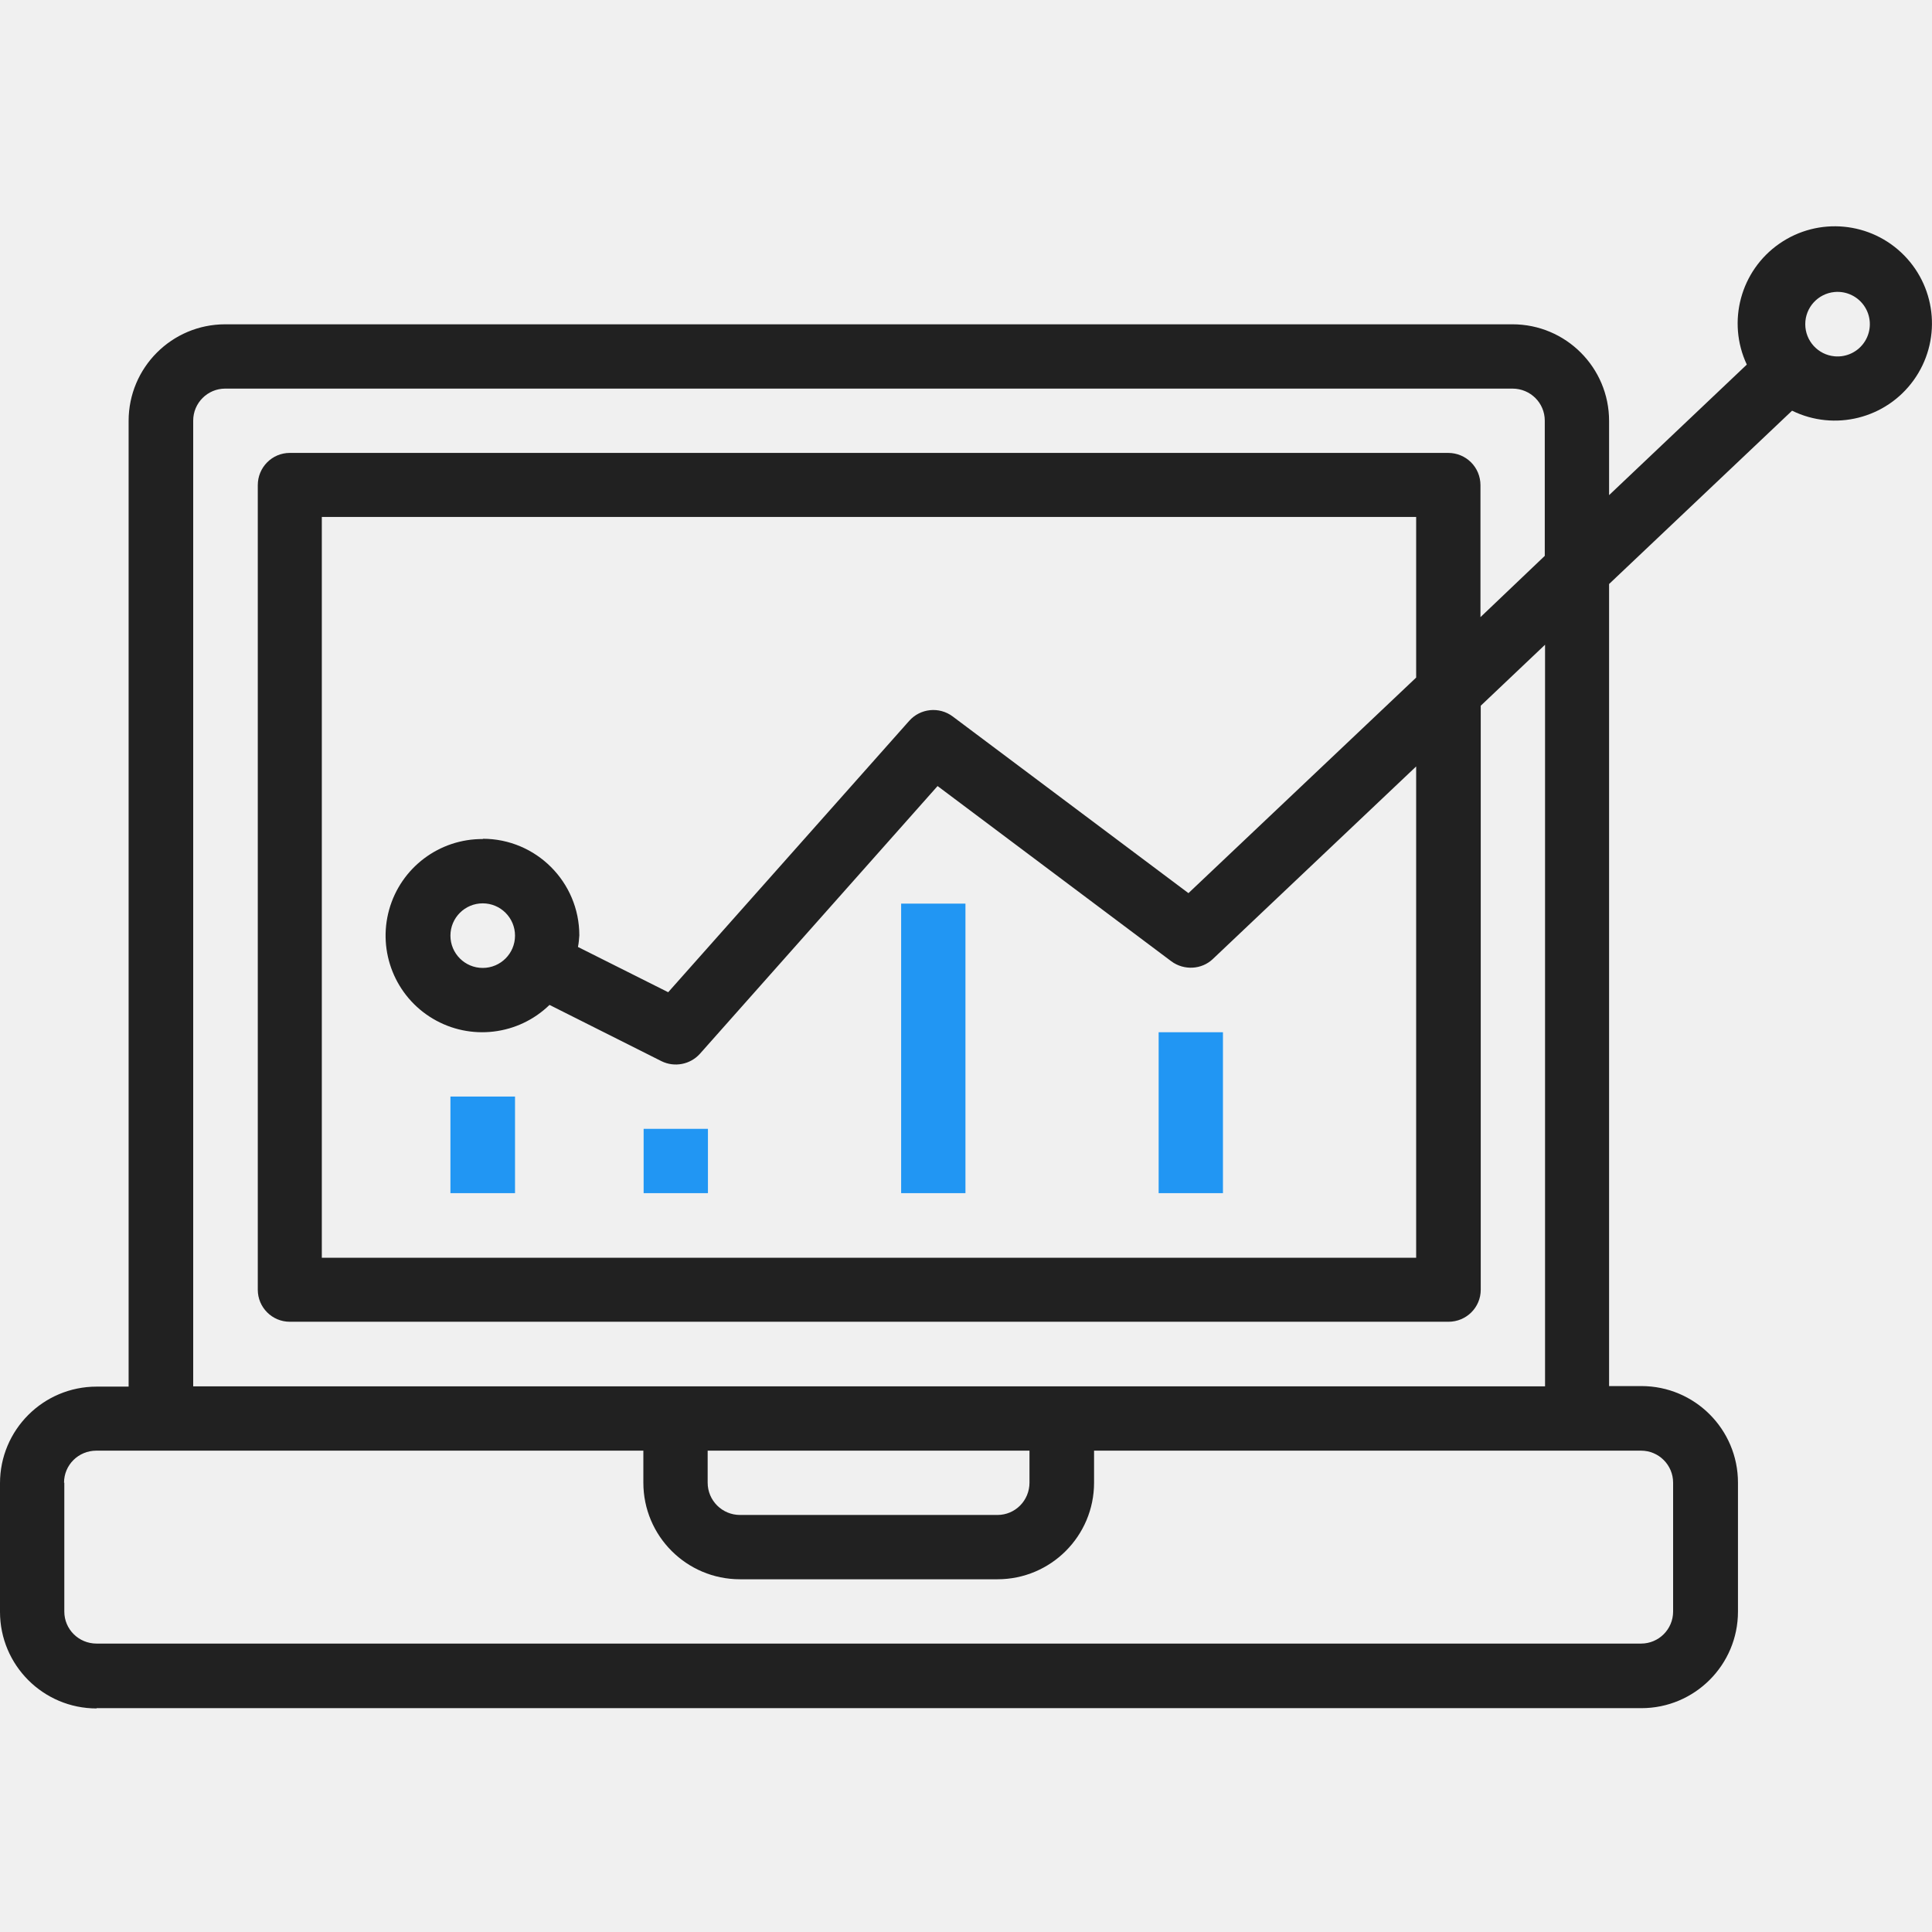
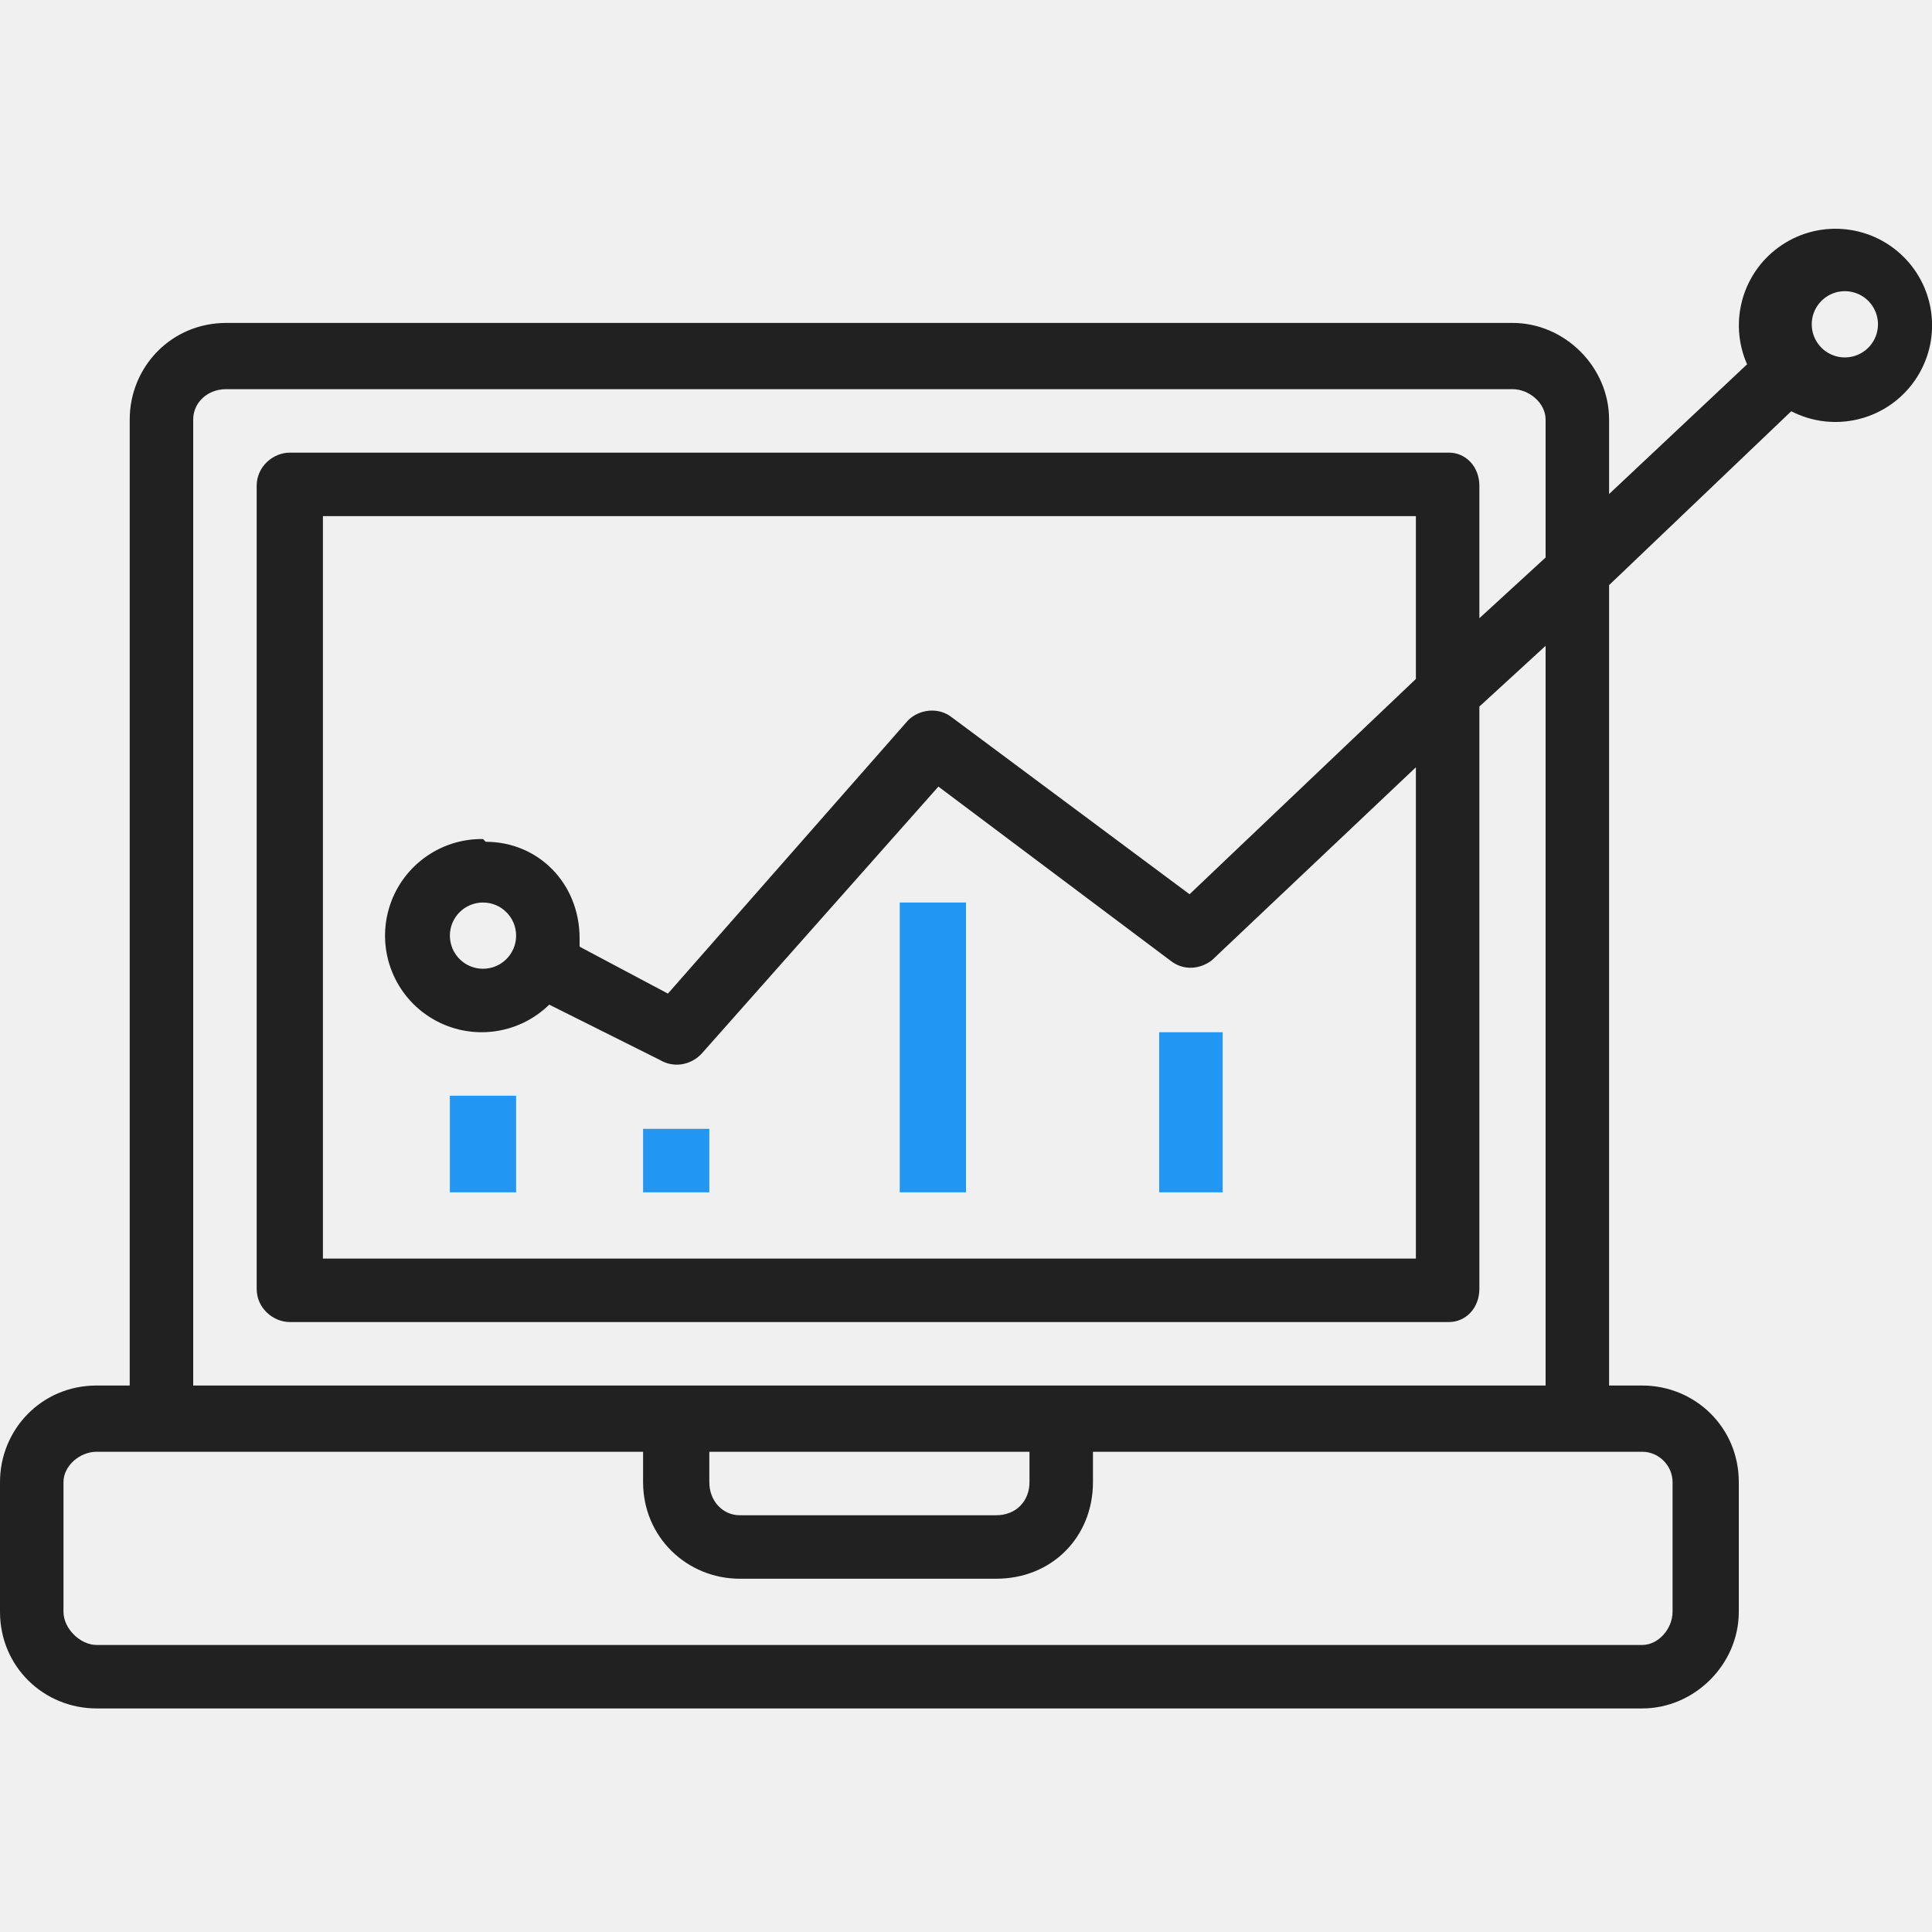
- <svg xmlns="http://www.w3.org/2000/svg" width="70" height="70" fill="none">
+ <svg xmlns="http://www.w3.org/2000/svg" fill="none" viewBox="0 0 70 70">
  <g clip-path="url(#a)">
-     <path d="M32.65 32.74h2.33v10.49h-2.33v-10.5ZM41.98 37.4h2.33v5.83h-2.33V37.4ZM23.32 40.9h2.33v2.33h-2.33V40.9ZM16.32 39.73h2.34v3.5h-2.34v-3.5Z" fill="#2196F3" />
-     <path d="M3.5 61.89h55.97a3.5 3.5 0 0 0 3.5-3.5v-4.67a3.5 3.5 0 0 0-3.5-3.5H58.3V21.16l6.63-6.28a3.52 3.52 0 1 0-1.64-1.67l-4.99 4.73v-2.69a3.5 3.5 0 0 0-3.5-3.5H8.16a3.5 3.5 0 0 0-3.5 3.5v34.99H3.5a3.5 3.5 0 0 0-3.5 3.5v4.66a3.5 3.5 0 0 0 3.5 3.5Zm62.97-51.31a1.17 1.17 0 1 1 0 2.33 1.17 1.17 0 0 1 0-2.33ZM7 15.24c0-.64.52-1.16 1.16-1.16H54.8c.65 0 1.17.52 1.17 1.16v4.9l-2.33 2.22v-4.78c0-.65-.52-1.17-1.17-1.17H10.5c-.64 0-1.16.52-1.16 1.17v29.15c0 .64.52 1.16 1.16 1.16h41.98c.65 0 1.17-.52 1.17-1.16V25.57l2.33-2.21v26.87H7V15.24ZM17.5 30.4a3.5 3.5 0 1 0 2.41 6.01l4.06 2.04c.47.23 1.04.12 1.39-.27l8.61-9.7 8.47 6.35c.46.34 1.1.3 1.5-.08l7.37-6.98v17.8H11.66V18.73h39.65v5.82l-8.25 7.81-8.54-6.4a1.17 1.17 0 0 0-1.58.16l-8.73 9.83-3.27-1.64c.03-.14.04-.28.05-.42a3.5 3.5 0 0 0-3.5-3.5Zm1.16 3.5a1.17 1.17 0 1 1-2.34 0 1.17 1.17 0 0 1 2.34 0Zm7 18.66H37.3v1.16c0 .65-.52 1.17-1.16 1.17h-9.33c-.64 0-1.17-.52-1.17-1.17v-1.16ZM2.32 53.72c0-.64.52-1.16 1.17-1.16h19.82v1.16a3.5 3.5 0 0 0 3.5 3.5h9.33a3.5 3.5 0 0 0 3.5-3.5v-1.16h19.82c.64 0 1.16.52 1.16 1.16v4.67c0 .64-.52 1.16-1.16 1.16H3.5c-.65 0-1.17-.52-1.17-1.16v-4.67Z" fill="#212121" />
+     <path fill="#2196F3" d="M32.6 32.7H35v10.5h-2.4V32.7Zm9.4 4.7h2.3v5.8H42v-5.8Zm-18.7 3.5h2.4v2.3h-2.4V41Zm-7-1.2h2.4v3.5h-2.4v-3.5Z" />
+     <path fill="#212121" d="M3.5 61.9h56c1.9 0 3.5-1.6 3.5-3.5v-4.7c0-2-1.6-3.5-3.5-3.5h-1.2v-29l6.6-6.3a3.5 3.5 0 1 0-1.6-1.7l-5 4.7v-2.7c0-1.9-1.6-3.5-3.5-3.5H8.2c-2 0-3.5 1.6-3.5 3.5v35H3.5c-2 0-3.5 1.6-3.5 3.5v4.7c0 2 1.6 3.5 3.5 3.5Zm63-51.3a1.2 1.2 0 1 1 0 2.3 1.2 1.2 0 0 1 0-2.3ZM7 15.2c0-.6.5-1.1 1.2-1.1h46.6c.6 0 1.2.5 1.2 1.1v5l-2.4 2.2v-4.8c0-.7-.5-1.2-1.1-1.2h-42c-.6 0-1.2.5-1.2 1.2v29.1c0 .7.6 1.2 1.2 1.2h42c.6 0 1.1-.5 1.1-1.2V25.6l2.4-2.2v26.8H7v-35Zm10.5 15.2a3.5 3.5 0 1 0 2.4 6l4 2c.5.3 1.1.2 1.5-.2l8.6-9.7 8.4 6.3c.5.4 1.1.3 1.5 0l7.4-7v17.8H11.7V18.7h39.6v5.9l-8.2 7.8-8.6-6.4c-.5-.4-1.2-.3-1.6.1L24.2 36 21 34.3V34c0-2-1.5-3.5-3.4-3.5Zm1.2 3.5a1.2 1.2 0 1 1-2.4 0 1.2 1.2 0 0 1 2.4 0Zm7 18.7h11.6v1.1c0 .7-.5 1.2-1.2 1.2h-9.3c-.6 0-1.1-.5-1.1-1.2v-1.1ZM2.3 53.7c0-.6.6-1.1 1.2-1.1h19.8v1.1c0 2 1.6 3.5 3.5 3.5h9.3c2 0 3.5-1.5 3.5-3.5v-1.1h19.9c.6 0 1.1.5 1.1 1.1v4.7c0 .6-.5 1.2-1.1 1.2h-56c-.6 0-1.2-.6-1.2-1.2v-4.7Z" />
  </g>
  <defs>
    <clipPath id="a">
      <path fill="#fff" d="M0 0h70v70H0z" />
    </clipPath>
  </defs>
</svg>
